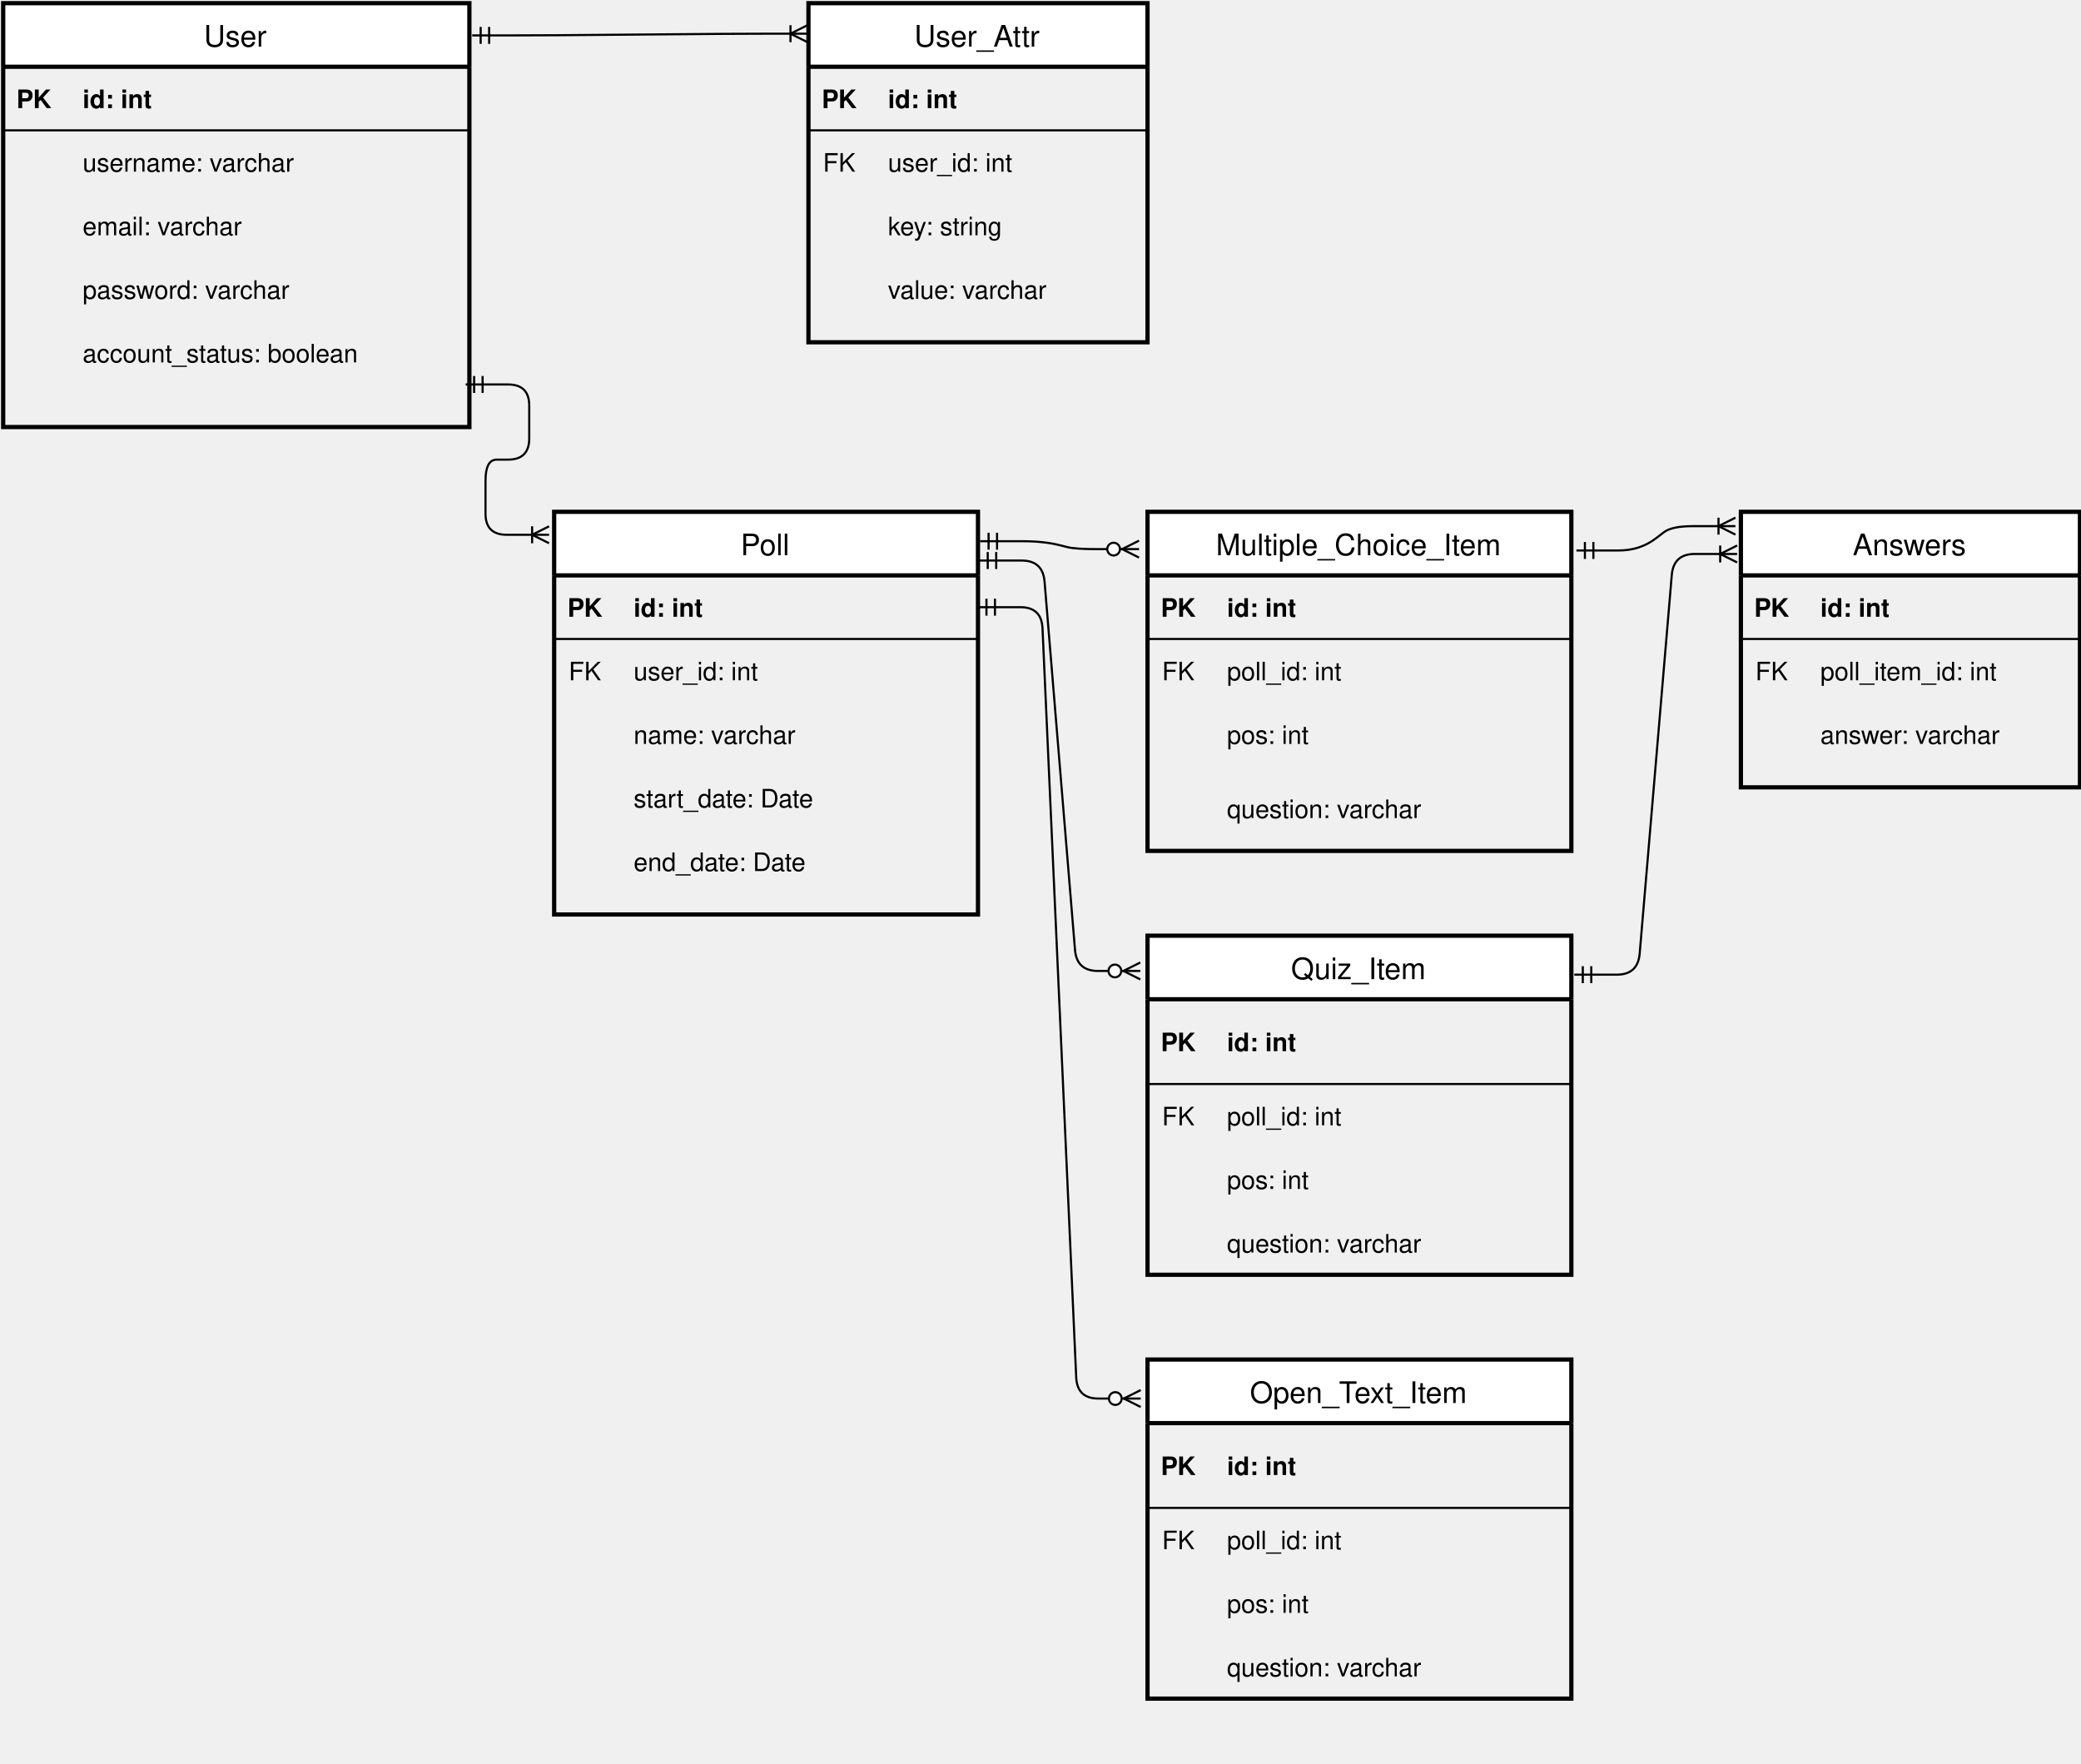
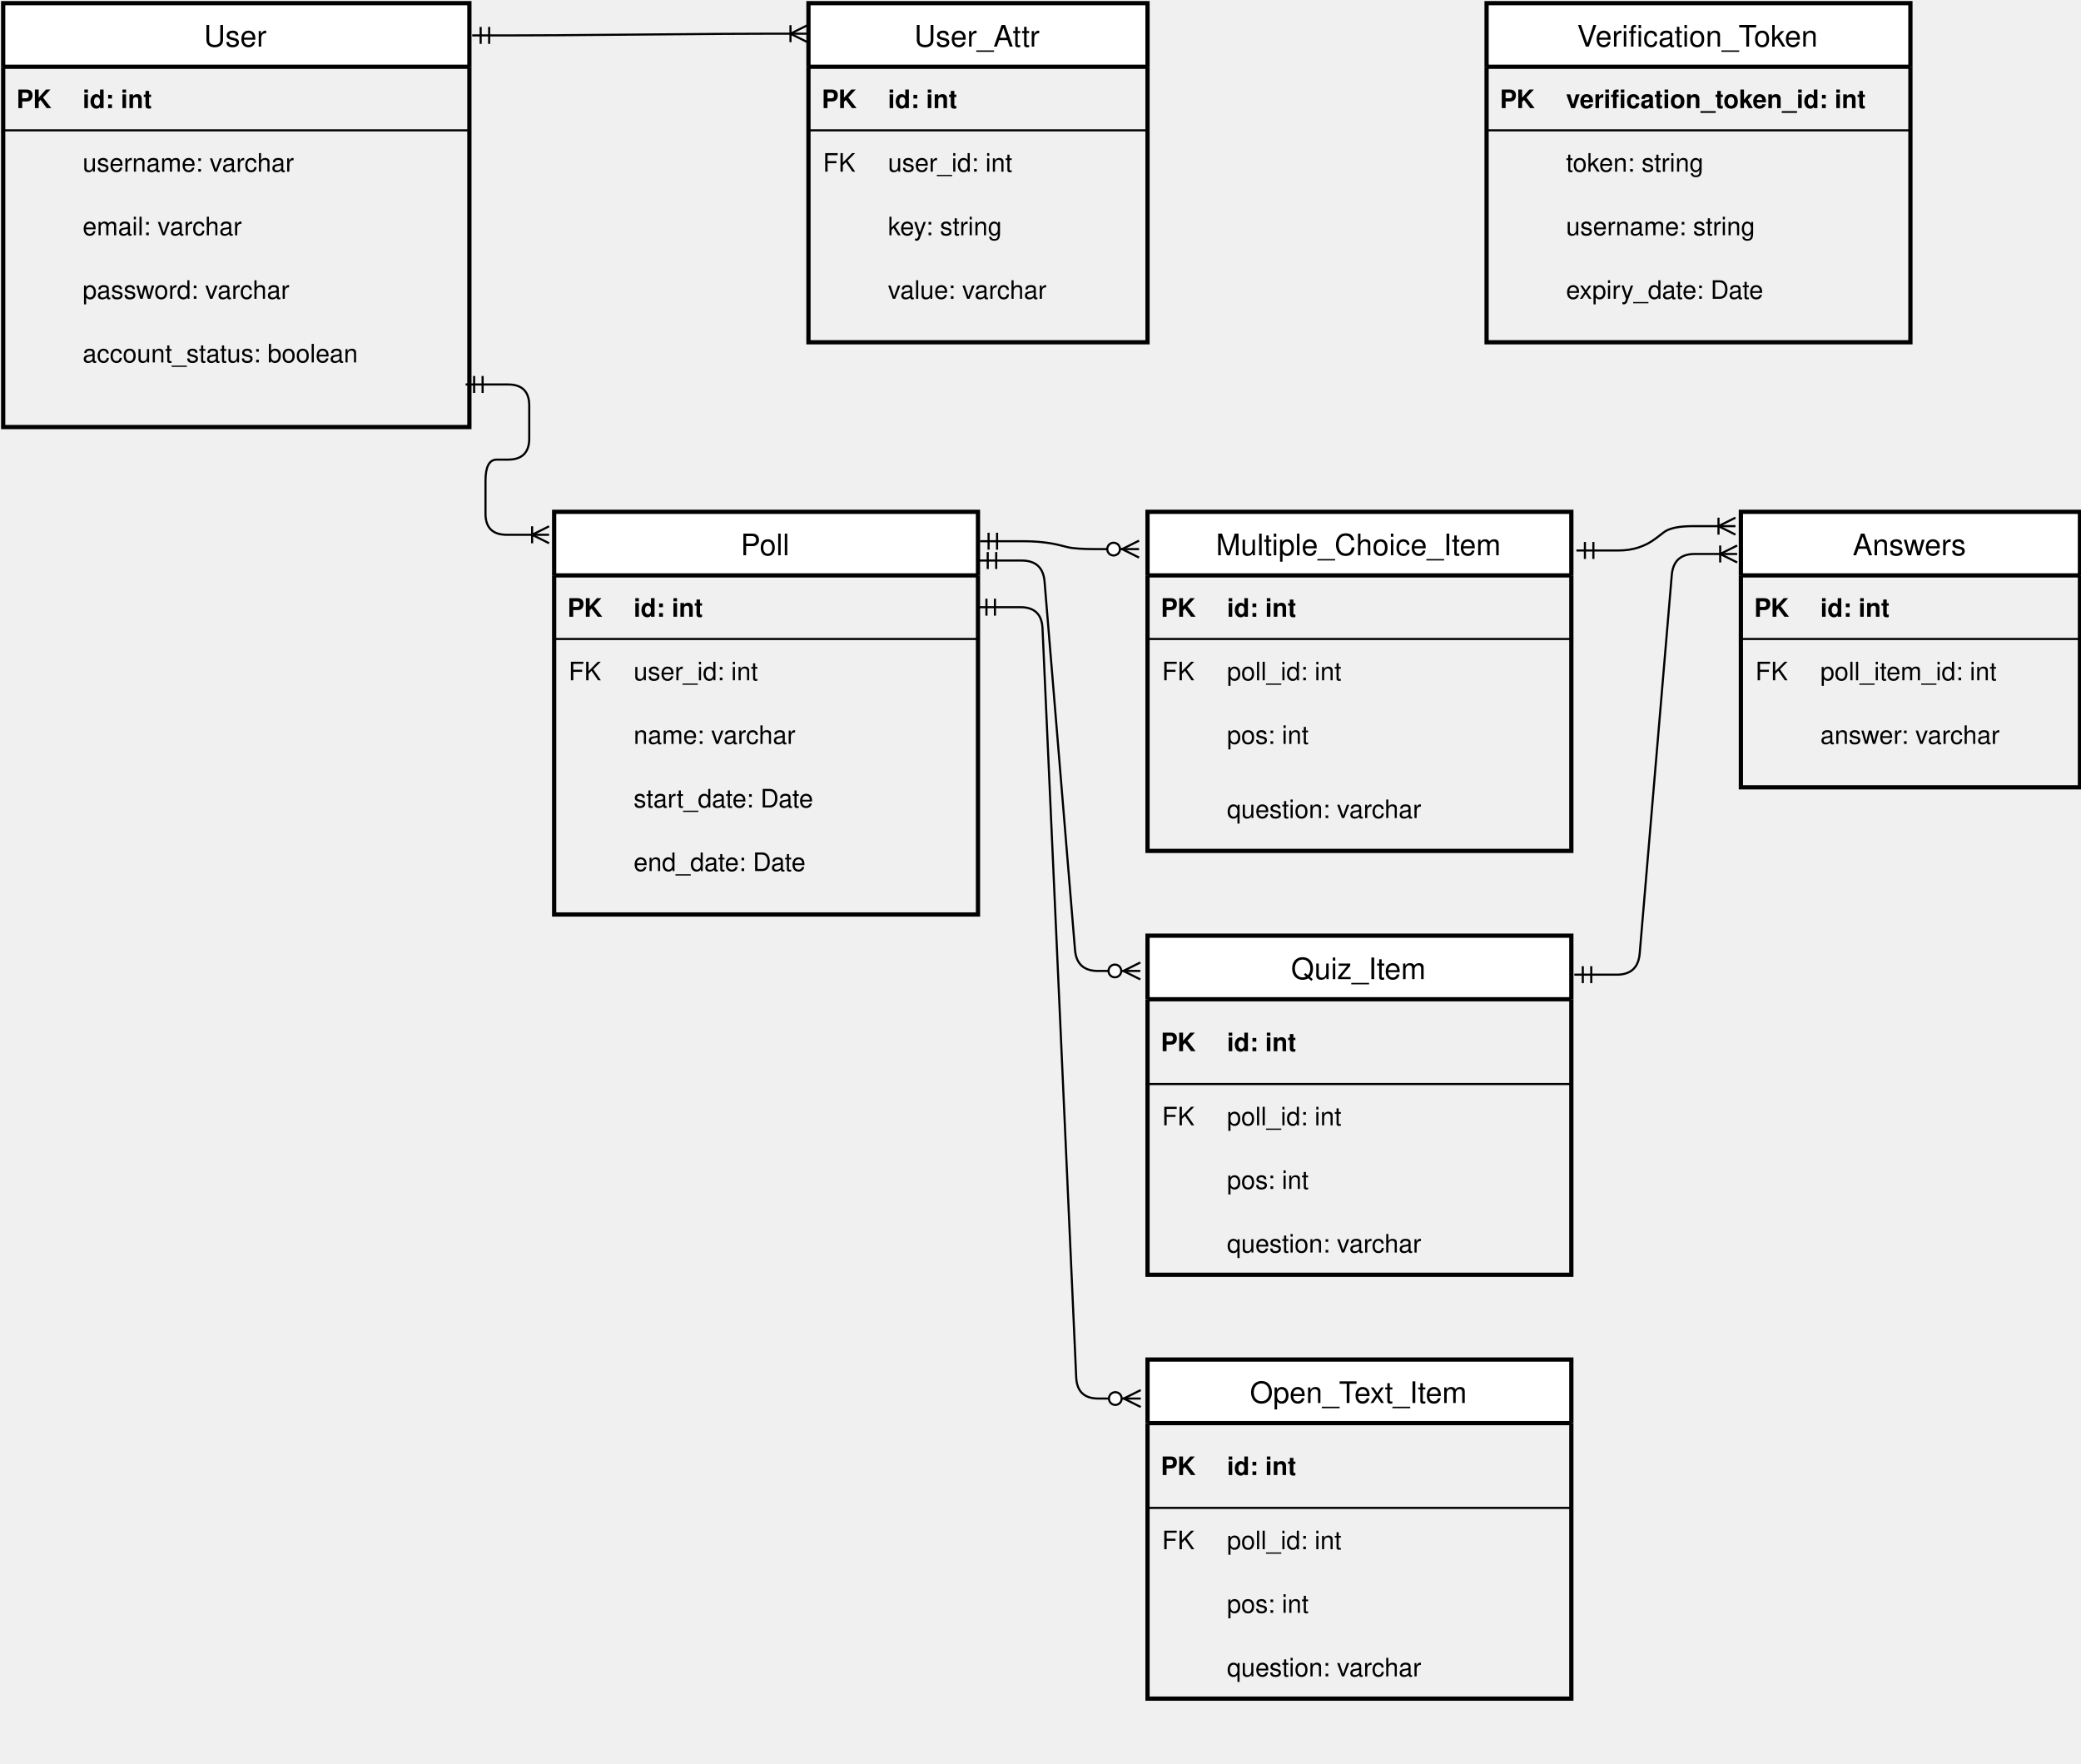
- <svg xmlns="http://www.w3.org/2000/svg" version="1.1" width="982px" height="832px" viewBox="-0.5 -0.5 982 832">
+ <svg xmlns="http://www.w3.org/2000/svg" version="1.1" width="982px" height="832px" viewBox="-0.5 -0.5 982 832" content="&lt;mxfile host=&quot;app.diagrams.net&quot; modified=&quot;2020-11-13T12:23:45.150Z&quot; agent=&quot;5.0 (Windows NT 10.0; Win64; x64) AppleWebKit/537.36 (KHTML, like Gecko) Chrome/86.0.424.193 Safari/537.36&quot; etag=&quot;bkysmG-2VurjAG3QZsl9&quot; version=&quot;13.9.7&quot; type=&quot;google&quot;&gt;&lt;diagram id=&quot;Y2u06sh6tK30Ib6qwfq3&quot; name=&quot;Page-1&quot;&gt;7V1dd5u4Fv01fowXEmDDY5N0eu+0nelNOu2dpyxilJgVjDwYJ3Z//Qgs8SViI2NAfHRlrYIMMtY+2pLOPkdM1JvV7pNvrZdfsY3cCVTs3US9nUAIlRkk/4Ul+0MJAJCWPPuOTcuSgnvnF6KFCi3dOjbaZC4MMHYDZ50tXGDPQ4sgU2b5Pn7LXvaE3ey3rq1nxBXcLyyXL/3p2MHyUGrAeVL+H+Q8L9k3g5l5+GRlsYvpL9ksLRu/pYrUjxP1xsc4OBytdjfIDVuPtcvhvt/e+TR+MB95QZkbFLC7f/z785WmfP85+8P+dX93u78y1EM1r5a7pb+YPm2wZ02AbNIi9JR8lxPs75BrBQ72PiafXD9hL6DwAfLbrpfByg2PySHy7A8hFOT04x320Hf81fKIQVxvAssPko9Wlmf/6YWVoZ0T/D+8e6ooM3r+NzlXpsqcnd+GRqawk33q5BvynRUKkM/KvMDfh9VdkfsVlZXQCk12nlQYne3TZ/kq+caneGzw1l+gIy3OjNjyn1Fw5DpNP1wYtn7qGyi2nxAmj+PvyQVviVkChdraMm2SrNCPUHvNGrZF+8dzXGH8Hd+wQ34cVGhnVg1az551biVbxeGn07vShpirSMtVBPIVHdqGq4gcpH54UhTZuYDNA87k/9oQYPNmv3lzVq4VmeNi6bj2F2uPt2GbEqtdvLCz6yX2nV/E9i1m7ZFR056gKpkr7sM7qQX5eOvZyKY3pXuPxs7psyhRpT5+iRko7F8+2pDrvzELVOKiL9YmYI/CKCf81LY2y+j7whPLdZ49crwgd4dGfW35C/r9R837FfkB2h21x10OVYoyAz1lrjE1ps2VM6u0ZWZMQRT3ElRHGmwdHgbWY0RqaSzDdlmEMDpeRAMgOndda71xoqsPJRlTieqJTeXJ2SH77jAkgcgE3r6Qyja08jzmHEY8vpFV3GAXhw/k4chYnxzXzRUVDBXHOsZpjCmmaklMwbwuTLXymJKfHziWe0dmCZb3HMGbhS/qJD5ef2fUHBasQxZC/sdX0nQxUHwLB3hNP3TRE7v3EQcBXjGwaXPElUZNoV+TP9I4N8pUn+jkcW/IOUjOyV94uR/cYI+gbTkRgIiYwBsKzaAstGppaE9hqdYFpc5B+e2zGJjRDNBKwBTGScnhlO6RIYaYtN+TGzHq0rFt5JUHQDsHALXJ9p9x7R9e/iG8jY7D7QHBqPBw7fVmbS0c7/nL4c5ZDim9KaR2k/dYEJhNIqfBTrBgHlSZWVBwgKsPWoFJSzNdEdkOq68qJcLScLTFiRo/v9iStYJnrdCBGl/JvHlpFSwe5KLHZlCShQ/nIx3WQ4eztunQ6C8bzkuD0RYZmlzjo5XluEMhwvIAycKDzIc+EuGlidBsmwgB78TsDRPGZisvFQJ+xbW2Nps37NtDoUMBlKThQ97FMfLhRfgQwNYJseqkX2ZCnJXGozVC5Gfm1mKBt17wsAmsYLs50OIjxi6yvD7TYnmsZKFFjfe8h4Low4cgKBjARlW0iiqa174LVFEwKwA/Lrw8+gLEOUxZNO4fVdzGxajWJ6aNwmhJcM/yuxSiWR+Y/ZZGdfm1UX0UR4WxOjK9aRa7qq6Soaz6BKhQcJyrD1veD/ObTMyoVOxt5eeXrTEjL1CHCulDR+mxOcCkocdRLa2LHgvk0obpscd6qS6/YKrziukL2h94kVgiYSHZqbEZfGShwlnVYKuRCt+jwgLBtFkqnFV1iEhMhbOzorub7Vq8C4MeDkMtFYBIFjaEBSI3h1CLuYHK1DThJJ0baJrzSaXcwOjh0rmB+nzSbHIg9TOdzA40KJ3Jkx2ogqkKzOQffcA4x0+fpj81zewXlM8dNKds0R9XrU01JfVPzVZdczYh6ZVNd5NfyMdiObT6JJtDq1brJ7luAkCzvYQZ/8leAgxDtm7CJj3UePVzk2hnarYiVdUaNvsSE6p2M8dBdnQAkYRcZXSY5UcH2PDowMz5tOEDUzLDN/KGD840fBPkDF9vNnvc4O3+Gw5vy89dx0CJKoESeaJUiyLMCg3WrGtCbAiEDw4zUsIorw4eSbArRLW2+BezG06f9iMljLOiEAvRrC9FpYCcZdIDKzp6TPkdPSbv6OmoFFgxUkIAqyMen3mjHh+FFyxk5ML2HeACXCg40NXozuOzwfoUK5EYr7zkCAvStgYcLSECmSwcaYzhEnVRZFF2eaMUafQ4XMKQP1zC4GcfQ9poQwAhWcjQHBMq6yLDogzzZpfSPU6oNOVPqDT5sSjyJT7YVkAp8TY86i8fCoAkDR+O6+e6+LAww7xRQoyVsF4yovyLZ6Dwi2fk2QMixO6tlqEKT/eZtoNjWDAMDROAYFItTCCOGaMVKtpEzvAYqFIftTRRAvqc3sK8ppo6ZeuiqhEymtlsYBgocCd83YZvrnDRw80SOwv08N8ArXjGGiMHqkQOzLRzIwdq05hBgWvj3YFqmKEDSW+5fOxAfVMSs+qUcCjBA0kPkDh6AJj8DLNP4QOJuUo8yzf5GWNH1bGKAQQiaMky3wcdiaZq3wMiQoiyhBCAgvCqPoUQgA7EV4GCAKs16TUDDSEQgUwWkiQr0ZEk6yLJ1oMIoF51TSCxmzgxXXkZEhZs+LTGm86wY0PwyMKGYAwiqI8Ny0YRaPWh2+MwAnC5OIIaAeC90P9sid052BtKZJUIToK0WB9ugJ8kfvA2b8jf8EiNgkEVwcBkAsERwaDh7XvjaIdRMDjdQS6/LXNtryAGkJ+byjjZkUAwiHuAxBszA4ZeXwUDATJt71U8vMu5o76wqoLBGVn2BYzYMHrd2KhegtWfACHKsj0zgLyzuleCASy/4UF7/Mj7Vw6CQYBWQ1UNBHCThynHzMPamLL1nZoB7HHuYWK6MtMk72+xIn/LYLxkAijJQoqwzNur2t2FTmF7krJd6NhejOeGl8ebLdIKdXXSaHh5HDXexV3odJjZKzQbba6Z5jSzR2luS8XSW9RBY8reGJTs8zidae9uf1r3Zo1aidGl1TSMTB850UOO7clIu1dzvcEs2xkg0CXrDPqcNDW/JW+8ryKcnrtL70wzpkbO/tWpanIdr7HNSvl16J9r5D18R7tgTMJoIAlj3n4SBhR5/fMwNZWkn3RoA0dY+dXPQ9FU4Hkvkm42YgQWvEq6T5pKYq7yBo3AguCDjnoKK2oqImjJEjoCRYIHBu0pFCHEfRa19uKLC0II+qSpwPOE/2bdTqxDjUkYopDJEnYMC16qPZLkhUhy3jpJFrywu+UOecEkDL38Kq29JAx+UTaUJAwBeKRhw4IgqpENL8SGsb+2xTljj99+mdiuxHRYEAg1tCwMEZzk4cUxOa0+Xmx9QwNYOaZKal6Uf5dbKF/YU70U2L09beNwjxRE/9s6v0bZtAHZVJdANlUF5o4DlU3V8jMbafaug2o3HGASyKbqWVH+DcumKj9T7ZVsql7M6VUjBvx0sqOKQFXZVAAtaWRTtepcdDBrPQFClEY2VfmQhl7Jpmr5/XNbW+0xKxhlU1HIpFkN6nAkybpIUgLZtKoMJLM/LDZdiRlS5xfbg5FNy8MjDRtq3djOpZNsKIFsqlUd7GSmQ628d7K9CSM/Hg1ONhXAqQVeND+//fj5x8uPx7+e7n6H//x+f/fj6opnxR/Id56cRZRO+PAdv5AW4CAbvHTAIVygJrwLusGocc/Oy7HnRZSDQisQIM9e6gYn4Hy/58ihGhQ+XzfCxGrXDM6BFp4cW2ub3RQ+D7/S6JBecA4AamuTm8LH4eW31/QgGYSDZFc9Y8flgwuCJ8uMZwwTuzQvtvDSm8LHky5CrLwH+hw0ZnKRJC/JRbx4IEViiISCusSLjeElCy/yotvIixfhxSbfc1O8UqmaZNyeb+wcNEy5eBHwLpbtBvmetUJd4sZGMJKFC0FVb/JIhu+QYdnX3NQHbXd107O8VKd9Gc2yIe/LQLu14+8fbCughHgbHg2KDt9DqX4+JKc+xkHqs0++tV5+xTYKr/gX&lt;/diagram&gt;&lt;/mxfile&gt;">
  <defs>
    <clipPath id="mx-clip-1-31-30-30-0">
      <rect x="1" y="31" width="30" height="30" />
    </clipPath>
    <clipPath id="mx-clip-37-31-184-30-0">
      <rect x="37" y="31" width="184" height="30" />
    </clipPath>
    <clipPath id="mx-clip-37-61-184-30-0">
      <rect x="37" y="61" width="184" height="30" />
    </clipPath>
    <clipPath id="mx-clip-37-91-184-30-0">
      <rect x="37" y="91" width="184" height="30" />
    </clipPath>
    <clipPath id="mx-clip-37-121-184-30-0">
      <rect x="37" y="121" width="184" height="30" />
    </clipPath>
    <clipPath id="mx-clip-37-151-184-30-0">
      <rect x="37" y="151" width="184" height="30" />
    </clipPath>
    <clipPath id="mx-clip-381-31-30-30-0">
      <rect x="381" y="31" width="30" height="30" />
    </clipPath>
    <clipPath id="mx-clip-417-31-124-30-0">
      <rect x="417" y="31" width="124" height="30" />
    </clipPath>
    <clipPath id="mx-clip-381-61-30-30-0">
      <rect x="381" y="61" width="30" height="30" />
    </clipPath>
    <clipPath id="mx-clip-417-61-124-30-0">
      <rect x="417" y="61" width="124" height="30" />
    </clipPath>
    <clipPath id="mx-clip-417-91-124-30-0">
      <rect x="417" y="91" width="124" height="30" />
    </clipPath>
    <clipPath id="mx-clip-417-121-124-30-0">
      <rect x="417" y="121" width="124" height="30" />
    </clipPath>
    <clipPath id="mx-clip-261-271-30-30-0">
      <rect x="261" y="271" width="30" height="30" />
    </clipPath>
    <clipPath id="mx-clip-297-271-164-30-0">
      <rect x="297" y="271" width="164" height="30" />
    </clipPath>
    <clipPath id="mx-clip-261-301-30-30-0">
      <rect x="261" y="301" width="30" height="30" />
    </clipPath>
    <clipPath id="mx-clip-297-301-164-30-0">
      <rect x="297" y="301" width="164" height="30" />
    </clipPath>
    <clipPath id="mx-clip-297-331-164-30-0">
      <rect x="297" y="331" width="164" height="30" />
    </clipPath>
    <clipPath id="mx-clip-297-361-164-30-0">
      <rect x="297" y="361" width="164" height="30" />
    </clipPath>
    <clipPath id="mx-clip-297-391-164-30-0">
      <rect x="297" y="391" width="164" height="30" />
    </clipPath>
    <clipPath id="mx-clip-541-271-30-30-0">
      <rect x="541" y="271" width="30" height="30" />
    </clipPath>
    <clipPath id="mx-clip-577-271-164-30-0">
      <rect x="577" y="271" width="164" height="30" />
    </clipPath>
    <clipPath id="mx-clip-541-301-30-30-0">
      <rect x="541" y="301" width="30" height="30" />
    </clipPath>
    <clipPath id="mx-clip-577-301-164-30-0">
      <rect x="577" y="301" width="164" height="30" />
    </clipPath>
    <clipPath id="mx-clip-577-331-164-30-0">
      <rect x="577" y="331" width="164" height="30" />
    </clipPath>
    <clipPath id="mx-clip-577-361-164-40-0">
      <rect x="577" y="361" width="164" height="40" />
    </clipPath>
    <clipPath id="mx-clip-821-271-30-30-0">
      <rect x="821" y="271" width="30" height="30" />
    </clipPath>
    <clipPath id="mx-clip-857-271-124-30-0">
      <rect x="857" y="271" width="124" height="30" />
    </clipPath>
    <clipPath id="mx-clip-821-301-30-30-0">
      <rect x="821" y="301" width="30" height="30" />
    </clipPath>
    <clipPath id="mx-clip-857-301-124-30-0">
      <rect x="857" y="301" width="124" height="30" />
    </clipPath>
    <clipPath id="mx-clip-857-331-124-30-0">
      <rect x="857" y="331" width="124" height="30" />
    </clipPath>
    <clipPath id="mx-clip-541-671-30-40-0">
      <rect x="541" y="671" width="30" height="40" />
    </clipPath>
    <clipPath id="mx-clip-577-671-164-40-0">
      <rect x="577" y="671" width="164" height="40" />
    </clipPath>
    <clipPath id="mx-clip-541-711-30-30-0">
      <rect x="541" y="711" width="30" height="30" />
    </clipPath>
    <clipPath id="mx-clip-577-711-164-30-0">
      <rect x="577" y="711" width="164" height="30" />
    </clipPath>
    <clipPath id="mx-clip-577-741-164-30-0">
      <rect x="577" y="741" width="164" height="30" />
    </clipPath>
    <clipPath id="mx-clip-577-771-164-30-0">
      <rect x="577" y="771" width="164" height="30" />
    </clipPath>
    <clipPath id="mx-clip-541-471-30-40-0">
      <rect x="541" y="471" width="30" height="40" />
    </clipPath>
    <clipPath id="mx-clip-577-471-164-40-0">
      <rect x="577" y="471" width="164" height="40" />
    </clipPath>
    <clipPath id="mx-clip-541-511-30-30-0">
      <rect x="541" y="511" width="30" height="30" />
    </clipPath>
    <clipPath id="mx-clip-577-511-164-30-0">
      <rect x="577" y="511" width="164" height="30" />
    </clipPath>
    <clipPath id="mx-clip-577-541-164-30-0">
      <rect x="577" y="541" width="164" height="30" />
    </clipPath>
    <clipPath id="mx-clip-577-571-164-30-0">
      <rect x="577" y="571" width="164" height="30" />
+     </clipPath>
+     <clipPath id="mx-clip-701-31-30-30-0">
+       <rect x="701" y="31" width="30" height="30" />
+     </clipPath>
+     <clipPath id="mx-clip-737-31-164-30-0">
+       <rect x="737" y="31" width="164" height="30" />
+     </clipPath>
+     <clipPath id="mx-clip-737-61-164-30-0">
+       <rect x="737" y="61" width="164" height="30" />
+     </clipPath>
+     <clipPath id="mx-clip-737-91-164-30-0">
+       <rect x="737" y="91" width="164" height="30" />
+     </clipPath>
+     <clipPath id="mx-clip-737-121-164-30-0">
+       <rect x="737" y="121" width="164" height="30" />
    </clipPath>
  </defs>
  <g>
    <path d="M 222.32 16.2 L 242.32 16.2 Q 252.32 16.2 262.32 16.12 L 340.52 15.48 Q 350.52 15.4 360.52 15.4 L 380.52 15.4" fill="none" stroke="#000000" stroke-miterlimit="10" pointer-events="stroke" />
    <path d="M 226.32 12.2 L 226.32 20.2 M 230.32 12.2 L 230.32 20.2" fill="none" stroke="#000000" stroke-miterlimit="10" pointer-events="all" />
    <path d="M 372.52 19.4 L 372.52 11.4 M 380.52 11.4 L 372.52 15.4 L 380.52 19.4" fill="none" stroke="#000000" stroke-miterlimit="10" pointer-events="all" />
    <path d="M 221 31 L 221 1 Q 221 1 221 1 L 1 1 Q 1 1 1 1 L 1 31" fill="#ffffff" stroke="#000000" stroke-width="2" stroke-miterlimit="10" pointer-events="all" />
    <path d="M 1 31 L 1 201 Q 1 201 1 201 L 221 201 Q 221 201 221 201 L 221 31" fill="none" stroke="#000000" stroke-width="2" stroke-miterlimit="10" pointer-events="none" />
    <path d="M 1 31 L 221 31" fill="none" stroke="#000000" stroke-width="2" stroke-miterlimit="10" pointer-events="none" />
    <g fill="#000000" font-family="Helvetica" pointer-events="none" text-anchor="middle" font-size="14px">
      <text x="110.5" y="21.5">User</text>
    </g>
    <path d="M 1 31 M 221 31 M 221 61 L 1 61" fill="none" stroke="#000000" stroke-miterlimit="10" pointer-events="none" />
    <path d="M 1 31 M 31 31 M 31 61 M 1 61" fill="none" stroke="#000000" stroke-miterlimit="10" pointer-events="none" />
    <g fill="#000000" font-family="Helvetica" font-weight="bold" pointer-events="none" clip-path="url(#mx-clip-1-31-30-30-0)" text-anchor="middle" font-size="12px">
      <text x="15.5" y="50.5">PK</text>
    </g>
    <path d="M 31 31 M 221 31 M 221 61 M 31 61" fill="none" stroke="#000000" stroke-miterlimit="10" pointer-events="none" />
    <g fill="#000000" font-family="Helvetica" font-weight="bold" text-decoration="underline" pointer-events="none" clip-path="url(#mx-clip-37-31-184-30-0)" font-size="12px">
      <text x="38.5" y="50.5">id: int</text>
    </g>
    <path d="M 1 61 M 221 61 M 221 91 M 1 91" fill="none" stroke="#000000" stroke-miterlimit="10" pointer-events="none" />
    <path d="M 1 61 M 31 61 M 31 91 M 1 91" fill="none" stroke="#000000" stroke-miterlimit="10" pointer-events="none" />
    <path d="M 31 61 M 221 61 M 221 91 M 31 91" fill="none" stroke="#000000" stroke-miterlimit="10" pointer-events="none" />
    <g fill="#000000" font-family="Helvetica" pointer-events="none" clip-path="url(#mx-clip-37-61-184-30-0)" font-size="12px">
      <text x="38.5" y="80.5">username: varchar</text>
    </g>
    <path d="M 1 91 M 221 91 M 221 121 M 1 121" fill="none" stroke="#000000" stroke-miterlimit="10" pointer-events="none" />
    <path d="M 1 91 M 31 91 M 31 121 M 1 121" fill="none" stroke="#000000" stroke-miterlimit="10" pointer-events="none" />
    <path d="M 31 91 M 221 91 M 221 121 M 31 121" fill="none" stroke="#000000" stroke-miterlimit="10" pointer-events="none" />
    <g fill="#000000" font-family="Helvetica" pointer-events="none" clip-path="url(#mx-clip-37-91-184-30-0)" font-size="12px">
      <text x="38.5" y="110.5">email: varchar</text>
    </g>
    <path d="M 1 121 M 221 121 M 221 151 M 1 151" fill="none" stroke="#000000" stroke-miterlimit="10" pointer-events="none" />
    <path d="M 1 121 M 31 121 M 31 151 M 1 151" fill="none" stroke="#000000" stroke-miterlimit="10" pointer-events="none" />
    <path d="M 31 121 M 221 121 M 221 151 M 31 151" fill="none" stroke="#000000" stroke-miterlimit="10" pointer-events="none" />
    <g fill="#000000" font-family="Helvetica" pointer-events="none" clip-path="url(#mx-clip-37-121-184-30-0)" font-size="12px">
      <text x="38.5" y="140.5">password: varchar</text>
    </g>
    <path d="M 1 151 M 221 151 M 221 181 M 1 181" fill="none" stroke="#000000" stroke-miterlimit="10" pointer-events="none" />
    <path d="M 1 151 M 31 151 M 31 181 M 1 181" fill="none" stroke="#000000" stroke-miterlimit="10" pointer-events="none" />
    <path d="M 31 151 M 221 151 M 221 181 M 31 181" fill="none" stroke="#000000" stroke-miterlimit="10" pointer-events="none" />
    <g fill="#000000" font-family="Helvetica" pointer-events="none" clip-path="url(#mx-clip-37-151-184-30-0)" font-size="12px">
      <text x="38.5" y="170.5">account_status: boolean</text>
    </g>
    <path d="M 541 31 L 541 1 Q 541 1 541 1 L 381 1 Q 381 1 381 1 L 381 31" fill="#ffffff" stroke="#000000" stroke-width="2" stroke-miterlimit="10" pointer-events="none" />
    <path d="M 381 31 L 381 161 Q 381 161 381 161 L 541 161 Q 541 161 541 161 L 541 31" fill="none" stroke="#000000" stroke-width="2" stroke-miterlimit="10" pointer-events="none" />
    <path d="M 381 31 L 541 31" fill="none" stroke="#000000" stroke-width="2" stroke-miterlimit="10" pointer-events="none" />
    <g fill="#000000" font-family="Helvetica" pointer-events="none" text-anchor="middle" font-size="14px">
      <text x="460.5" y="21.5">User_Attr</text>
    </g>
    <path d="M 381 31 M 541 31 M 541 61 L 381 61" fill="none" stroke="#000000" stroke-miterlimit="10" pointer-events="none" />
    <path d="M 381 31 M 411 31 M 411 61 M 381 61" fill="none" stroke="#000000" stroke-miterlimit="10" pointer-events="none" />
    <g fill="#000000" font-family="Helvetica" font-weight="bold" pointer-events="none" clip-path="url(#mx-clip-381-31-30-30-0)" text-anchor="middle" font-size="12px">
      <text x="395.5" y="50.5">PK</text>
    </g>
    <path d="M 411 31 M 541 31 M 541 61 M 411 61" fill="none" stroke="#000000" stroke-miterlimit="10" pointer-events="none" />
    <g fill="#000000" font-family="Helvetica" font-weight="bold" text-decoration="underline" pointer-events="none" clip-path="url(#mx-clip-417-31-124-30-0)" font-size="12px">
      <text x="418.5" y="50.5">id: int</text>
    </g>
    <path d="M 381 61 M 541 61 M 541 91 M 381 91" fill="none" stroke="#000000" stroke-miterlimit="10" pointer-events="none" />
    <path d="M 381 61 M 411 61 M 411 91 M 381 91" fill="none" stroke="#000000" stroke-miterlimit="10" pointer-events="none" />
    <g fill="#000000" font-family="Helvetica" pointer-events="none" clip-path="url(#mx-clip-381-61-30-30-0)" text-anchor="middle" font-size="12px">
      <text x="395.5" y="80.5">FK</text>
    </g>
    <path d="M 411 61 M 541 61 M 541 91 M 411 91" fill="none" stroke="#000000" stroke-miterlimit="10" pointer-events="none" />
    <g fill="#000000" font-family="Helvetica" pointer-events="none" clip-path="url(#mx-clip-417-61-124-30-0)" font-size="12px">
      <text x="418.5" y="80.5">user_id: int</text>
    </g>
    <path d="M 381 91 M 541 91 M 541 121 M 381 121" fill="none" stroke="#000000" stroke-miterlimit="10" pointer-events="none" />
    <path d="M 381 91 M 411 91 M 411 121 M 381 121" fill="none" stroke="#000000" stroke-miterlimit="10" pointer-events="none" />
    <path d="M 411 91 M 541 91 M 541 121 M 411 121" fill="none" stroke="#000000" stroke-miterlimit="10" pointer-events="none" />
    <g fill="#000000" font-family="Helvetica" pointer-events="none" clip-path="url(#mx-clip-417-91-124-30-0)" font-size="12px">
      <text x="418.5" y="110.5">key: string</text>
    </g>
    <path d="M 381 121 M 541 121 M 541 151 M 381 151" fill="none" stroke="#000000" stroke-miterlimit="10" pointer-events="none" />
    <path d="M 381 121 M 411 121 M 411 151 M 381 151" fill="none" stroke="#000000" stroke-miterlimit="10" pointer-events="none" />
    <path d="M 411 121 M 541 121 M 541 151 M 411 151" fill="none" stroke="#000000" stroke-miterlimit="10" pointer-events="none" />
    <g fill="#000000" font-family="Helvetica" pointer-events="none" clip-path="url(#mx-clip-417-121-124-30-0)" font-size="12px">
      <text x="418.5" y="140.5">value: varchar</text>
    </g>
    <path d="M 219.24 180.91 L 239.24 180.91 Q 249.24 180.91 249.24 190.91 L 249.24 206.37 Q 249.24 216.37 239.24 216.37 L 233.92 216.37 Q 228.6 216.37 228.6 226.37 L 228.6 241.83 Q 228.6 251.83 238.6 251.83 L 258.6 251.83" fill="none" stroke="#000000" stroke-miterlimit="10" pointer-events="none" />
    <path d="M 223.24 176.91 L 223.24 184.91 M 227.24 176.91 L 227.24 184.91" fill="none" stroke="#000000" stroke-miterlimit="10" pointer-events="none" />
    <path d="M 250.6 255.83 L 250.6 247.83 M 258.6 247.83 L 250.6 251.83 L 258.6 255.83" fill="none" stroke="#000000" stroke-miterlimit="10" pointer-events="none" />
    <path d="M 462 254.87 L 482 254.87 Q 492 254.87 499.5 256.73 L 503.25 257.67 Q 507 258.6 517 258.6 L 537 258.6" fill="none" stroke="#000000" stroke-miterlimit="10" pointer-events="none" />
    <path d="M 466 250.87 L 466 258.87 M 470 250.87 L 470 258.87" fill="none" stroke="#000000" stroke-miterlimit="10" pointer-events="none" />
    <ellipse cx="525" cy="258.6" rx="3" ry="3" fill="#ffffff" stroke="#000000" pointer-events="none" />
    <path d="M 537 254.6 L 529 258.6 L 537 262.6" fill="none" stroke="#000000" stroke-miterlimit="10" pointer-events="none" />
    <path d="M 743.4 259.24 L 763.4 259.24 Q 773.4 259.24 780.92 253.5 L 784.68 250.63 Q 788.44 247.76 798.44 247.76 L 818.44 247.76" fill="none" stroke="#000000" stroke-miterlimit="10" pointer-events="none" />
    <path d="M 747.4 255.24 L 747.4 263.24 M 751.4 255.24 L 751.4 263.24" fill="none" stroke="#000000" stroke-miterlimit="10" pointer-events="none" />
    <path d="M 810.44 251.76 L 810.44 243.76 M 818.44 243.76 L 810.44 247.76 L 818.44 251.76" fill="none" stroke="#000000" stroke-miterlimit="10" pointer-events="none" />
    <path d="M 461 271 L 461 241 Q 461 241 461 241 L 261 241 Q 261 241 261 241 L 261 271" fill="#ffffff" stroke="#000000" stroke-width="2" stroke-miterlimit="10" pointer-events="none" />
    <path d="M 261 271 L 261 431 Q 261 431 261 431 L 461 431 Q 461 431 461 431 L 461 271" fill="none" stroke="#000000" stroke-width="2" stroke-miterlimit="10" pointer-events="none" />
    <path d="M 261 271 L 461 271" fill="none" stroke="#000000" stroke-width="2" stroke-miterlimit="10" pointer-events="none" />
    <g fill="#000000" font-family="Helvetica" pointer-events="none" text-anchor="middle" font-size="14px">
      <text x="360.5" y="261.5">Poll</text>
    </g>
    <path d="M 261 271 M 461 271 M 461 301 L 261 301" fill="none" stroke="#000000" stroke-miterlimit="10" pointer-events="none" />
    <path d="M 261 271 M 291 271 M 291 301 M 261 301" fill="none" stroke="#000000" stroke-miterlimit="10" pointer-events="none" />
    <g fill="#000000" font-family="Helvetica" font-weight="bold" pointer-events="none" clip-path="url(#mx-clip-261-271-30-30-0)" text-anchor="middle" font-size="12px">
      <text x="275.5" y="290.5">PK</text>
    </g>
    <path d="M 291 271 M 461 271 M 461 301 M 291 301" fill="none" stroke="#000000" stroke-miterlimit="10" pointer-events="none" />
    <g fill="#000000" font-family="Helvetica" font-weight="bold" text-decoration="underline" pointer-events="none" clip-path="url(#mx-clip-297-271-164-30-0)" font-size="12px">
      <text x="298.5" y="290.5">id: int</text>
    </g>
    <path d="M 261 301 M 461 301 M 461 331 M 261 331" fill="none" stroke="#000000" stroke-miterlimit="10" pointer-events="none" />
    <path d="M 261 301 M 291 301 M 291 331 M 261 331" fill="none" stroke="#000000" stroke-miterlimit="10" pointer-events="none" />
    <g fill="#000000" font-family="Helvetica" pointer-events="none" clip-path="url(#mx-clip-261-301-30-30-0)" text-anchor="middle" font-size="12px">
      <text x="275.5" y="320.5">FK</text>
    </g>
    <path d="M 291 301 M 461 301 M 461 331 M 291 331" fill="none" stroke="#000000" stroke-miterlimit="10" pointer-events="none" />
    <g fill="#000000" font-family="Helvetica" pointer-events="none" clip-path="url(#mx-clip-297-301-164-30-0)" font-size="12px">
      <text x="298.5" y="320.5">user_id: int</text>
    </g>
    <path d="M 261 331 M 461 331 M 461 361 M 261 361" fill="none" stroke="#000000" stroke-miterlimit="10" pointer-events="none" />
    <path d="M 261 331 M 291 331 M 291 361 M 261 361" fill="none" stroke="#000000" stroke-miterlimit="10" pointer-events="none" />
    <path d="M 291 331 M 461 331 M 461 361 M 291 361" fill="none" stroke="#000000" stroke-miterlimit="10" pointer-events="none" />
    <g fill="#000000" font-family="Helvetica" pointer-events="none" clip-path="url(#mx-clip-297-331-164-30-0)" font-size="12px">
      <text x="298.5" y="350.5">name: varchar</text>
    </g>
    <path d="M 261 361 M 461 361 M 461 391 M 261 391" fill="none" stroke="#000000" stroke-miterlimit="10" pointer-events="none" />
    <path d="M 261 361 M 291 361 M 291 391 M 261 391" fill="none" stroke="#000000" stroke-miterlimit="10" pointer-events="none" />
    <path d="M 291 361 M 461 361 M 461 391 M 291 391" fill="none" stroke="#000000" stroke-miterlimit="10" pointer-events="none" />
    <g fill="#000000" font-family="Helvetica" pointer-events="none" clip-path="url(#mx-clip-297-361-164-30-0)" font-size="12px">
      <text x="298.5" y="380.5">start_date: Date</text>
    </g>
    <path d="M 261 391 M 461 391 M 461 421 M 261 421" fill="none" stroke="#000000" stroke-miterlimit="10" pointer-events="none" />
    <path d="M 261 391 M 291 391 M 291 421 M 261 421" fill="none" stroke="#000000" stroke-miterlimit="10" pointer-events="none" />
    <path d="M 291 391 M 461 391 M 461 421 M 291 421" fill="none" stroke="#000000" stroke-miterlimit="10" pointer-events="none" />
    <g fill="#000000" font-family="Helvetica" pointer-events="none" clip-path="url(#mx-clip-297-391-164-30-0)" font-size="12px">
      <text x="298.5" y="410.5">end_date: Date</text>
    </g>
    <path d="M 461.6 263.99 L 481.6 263.99 Q 491.6 263.99 492.42 273.96 L 506.78 447.67 Q 507.6 457.64 517.6 457.64 L 537.6 457.64" fill="none" stroke="#000000" stroke-miterlimit="10" pointer-events="none" />
    <path d="M 465.6 259.99 L 465.6 267.99 M 469.6 259.99 L 469.6 267.99" fill="none" stroke="#000000" stroke-miterlimit="10" pointer-events="none" />
    <ellipse cx="525.6" cy="457.64" rx="3" ry="3" fill="#ffffff" stroke="#000000" pointer-events="none" />
    <path d="M 537.6 453.64 L 529.6 457.64 L 537.6 461.64" fill="none" stroke="#000000" stroke-miterlimit="10" pointer-events="none" />
    <path d="M 741 271 L 741 241 Q 741 241 741 241 L 541 241 Q 541 241 541 241 L 541 271" fill="#ffffff" stroke="#000000" stroke-width="2" stroke-miterlimit="10" pointer-events="none" />
    <path d="M 541 271 L 541 401 Q 541 401 541 401 L 741 401 Q 741 401 741 401 L 741 271" fill="none" stroke="#000000" stroke-width="2" stroke-miterlimit="10" pointer-events="none" />
    <path d="M 541 271 L 741 271" fill="none" stroke="#000000" stroke-width="2" stroke-miterlimit="10" pointer-events="none" />
    <g fill="#000000" font-family="Helvetica" pointer-events="none" text-anchor="middle" font-size="14px">
      <text x="640.5" y="261.5">Multiple_Choice_Item</text>
    </g>
    <path d="M 541 271 M 741 271 M 741 301 L 541 301" fill="none" stroke="#000000" stroke-miterlimit="10" pointer-events="none" />
    <path d="M 541 271 M 571 271 M 571 301 M 541 301" fill="none" stroke="#000000" stroke-miterlimit="10" pointer-events="none" />
    <g fill="#000000" font-family="Helvetica" font-weight="bold" pointer-events="none" clip-path="url(#mx-clip-541-271-30-30-0)" text-anchor="middle" font-size="12px">
      <text x="555.5" y="290.5">PK</text>
    </g>
    <path d="M 571 271 M 741 271 M 741 301 M 571 301" fill="none" stroke="#000000" stroke-miterlimit="10" pointer-events="none" />
    <g fill="#000000" font-family="Helvetica" font-weight="bold" text-decoration="underline" pointer-events="none" clip-path="url(#mx-clip-577-271-164-30-0)" font-size="12px">
      <text x="578.5" y="290.5">id: int</text>
    </g>
    <path d="M 541 301 M 741 301 M 741 331 M 541 331" fill="none" stroke="#000000" stroke-miterlimit="10" pointer-events="none" />
    <path d="M 541 301 M 571 301 M 571 331 M 541 331" fill="none" stroke="#000000" stroke-miterlimit="10" pointer-events="none" />
    <g fill="#000000" font-family="Helvetica" pointer-events="none" clip-path="url(#mx-clip-541-301-30-30-0)" text-anchor="middle" font-size="12px">
      <text x="555.5" y="320.5">FK</text>
    </g>
    <path d="M 571 301 M 741 301 M 741 331 M 571 331" fill="none" stroke="#000000" stroke-miterlimit="10" pointer-events="none" />
    <g fill="#000000" font-family="Helvetica" pointer-events="none" clip-path="url(#mx-clip-577-301-164-30-0)" font-size="12px">
      <text x="578.5" y="320.5">poll_id: int</text>
    </g>
    <path d="M 541 331 M 741 331 M 741 361 M 541 361" fill="none" stroke="#000000" stroke-miterlimit="10" pointer-events="none" />
    <path d="M 541 331 M 571 331 M 571 361 M 541 361" fill="none" stroke="#000000" stroke-miterlimit="10" pointer-events="none" />
    <path d="M 571 331 M 741 331 M 741 361 M 571 361" fill="none" stroke="#000000" stroke-miterlimit="10" pointer-events="none" />
    <g fill="#000000" font-family="Helvetica" pointer-events="none" clip-path="url(#mx-clip-577-331-164-30-0)" font-size="12px">
      <text x="578.5" y="350.5">pos: int</text>
    </g>
    <path d="M 541 361 M 741 361 M 741 401 M 541 401" fill="none" stroke="#000000" stroke-miterlimit="10" pointer-events="none" />
    <path d="M 541 361 M 571 361 M 571 401 M 541 401" fill="none" stroke="#000000" stroke-miterlimit="10" pointer-events="none" />
    <path d="M 571 361 M 741 361 M 741 401 M 571 401" fill="none" stroke="#000000" stroke-miterlimit="10" pointer-events="none" />
    <g fill="#000000" font-family="Helvetica" pointer-events="none" clip-path="url(#mx-clip-577-361-164-40-0)" font-size="12px">
      <text x="578.5" y="385.5">question: varchar</text>
    </g>
    <path d="M 981 271 L 981 241 Q 981 241 981 241 L 821 241 Q 821 241 821 241 L 821 271" fill="#ffffff" stroke="#000000" stroke-width="2" stroke-miterlimit="10" pointer-events="none" />
    <path d="M 821 271 L 821 371 Q 821 371 821 371 L 981 371 Q 981 371 981 371 L 981 271" fill="none" stroke="#000000" stroke-width="2" stroke-miterlimit="10" pointer-events="none" />
    <path d="M 821 271 L 981 271" fill="none" stroke="#000000" stroke-width="2" stroke-miterlimit="10" pointer-events="none" />
    <g fill="#000000" font-family="Helvetica" pointer-events="none" text-anchor="middle" font-size="14px">
      <text x="900.5" y="261.5">Answers</text>
    </g>
    <path d="M 821 271 M 981 271 M 981 301 L 821 301" fill="none" stroke="#000000" stroke-miterlimit="10" pointer-events="none" />
    <path d="M 821 271 M 851 271 M 851 301 M 821 301" fill="none" stroke="#000000" stroke-miterlimit="10" pointer-events="none" />
    <g fill="#000000" font-family="Helvetica" font-weight="bold" pointer-events="none" clip-path="url(#mx-clip-821-271-30-30-0)" text-anchor="middle" font-size="12px">
      <text x="835.5" y="290.5">PK</text>
    </g>
    <path d="M 851 271 M 981 271 M 981 301 M 851 301" fill="none" stroke="#000000" stroke-miterlimit="10" pointer-events="none" />
    <g fill="#000000" font-family="Helvetica" font-weight="bold" text-decoration="underline" pointer-events="none" clip-path="url(#mx-clip-857-271-124-30-0)" font-size="12px">
      <text x="858.5" y="290.5">id: int</text>
    </g>
    <path d="M 821 301 M 981 301 M 981 331 M 821 331" fill="none" stroke="#000000" stroke-miterlimit="10" pointer-events="none" />
    <path d="M 821 301 M 851 301 M 851 331 M 821 331" fill="none" stroke="#000000" stroke-miterlimit="10" pointer-events="none" />
    <g fill="#000000" font-family="Helvetica" pointer-events="none" clip-path="url(#mx-clip-821-301-30-30-0)" text-anchor="middle" font-size="12px">
      <text x="835.5" y="320.5">FK</text>
    </g>
    <path d="M 851 301 M 981 301 M 981 331 M 851 331" fill="none" stroke="#000000" stroke-miterlimit="10" pointer-events="none" />
    <g fill="#000000" font-family="Helvetica" pointer-events="none" clip-path="url(#mx-clip-857-301-124-30-0)" font-size="12px">
      <text x="858.5" y="320.5">poll_item_id: int</text>
    </g>
    <path d="M 821 331 M 981 331 M 981 361 M 821 361" fill="none" stroke="#000000" stroke-miterlimit="10" pointer-events="none" />
    <path d="M 821 331 M 851 331 M 851 361 M 821 361" fill="none" stroke="#000000" stroke-miterlimit="10" pointer-events="none" />
    <path d="M 851 331 M 981 331 M 981 361 M 851 361" fill="none" stroke="#000000" stroke-miterlimit="10" pointer-events="none" />
    <g fill="#000000" font-family="Helvetica" pointer-events="none" clip-path="url(#mx-clip-857-331-124-30-0)" font-size="12px">
      <text x="858.5" y="350.5">answer: varchar</text>
    </g>
    <path d="M 742.4 459.4 L 762.4 459.4 Q 772.4 459.4 773.25 449.44 L 788.39 270.85 Q 789.24 260.89 799.24 260.89 L 819.24 260.89" fill="none" stroke="#000000" stroke-miterlimit="10" pointer-events="none" />
    <path d="M 746.4 455.4 L 746.4 463.4 M 750.4 455.4 L 750.4 463.4" fill="none" stroke="#000000" stroke-miterlimit="10" pointer-events="none" />
    <path d="M 811.24 264.89 L 811.24 256.89 M 819.24 256.89 L 811.24 260.89 L 819.24 264.89" fill="none" stroke="#000000" stroke-miterlimit="10" pointer-events="none" />
    <path d="M 461 286 L 481 286 Q 491 286 491.45 295.99 L 507.35 649.41 Q 507.8 659.4 517.8 659.4 L 537.8 659.4" fill="none" stroke="#000000" stroke-miterlimit="10" pointer-events="none" />
    <path d="M 465 282 L 465 290 M 469 282 L 469 290" fill="none" stroke="#000000" stroke-miterlimit="10" pointer-events="none" />
    <ellipse cx="525.8" cy="659.4" rx="3" ry="3" fill="#ffffff" stroke="#000000" pointer-events="none" />
    <path d="M 537.8 655.4 L 529.8 659.4 L 537.8 663.4" fill="none" stroke="#000000" stroke-miterlimit="10" pointer-events="none" />
    <path d="M 741 671 L 741 641 Q 741 641 741 641 L 541 641 Q 541 641 541 641 L 541 671" fill="#ffffff" stroke="#000000" stroke-width="2" stroke-miterlimit="10" pointer-events="none" />
    <path d="M 541 671 L 541 801 Q 541 801 541 801 L 741 801 Q 741 801 741 801 L 741 671" fill="none" stroke="#000000" stroke-width="2" stroke-miterlimit="10" pointer-events="none" />
    <path d="M 541 671 L 741 671" fill="none" stroke="#000000" stroke-width="2" stroke-miterlimit="10" pointer-events="none" />
    <g fill="#000000" font-family="Helvetica" pointer-events="none" text-anchor="middle" font-size="14px">
      <text x="640.5" y="661.5">Open_Text_Item</text>
    </g>
    <path d="M 541 671 M 741 671 M 741 711 L 541 711" fill="none" stroke="#000000" stroke-miterlimit="10" pointer-events="none" />
    <path d="M 541 671 M 571 671 M 571 711 M 541 711" fill="none" stroke="#000000" stroke-miterlimit="10" pointer-events="none" />
    <g fill="#000000" font-family="Helvetica" font-weight="bold" pointer-events="none" clip-path="url(#mx-clip-541-671-30-40-0)" text-anchor="middle" font-size="12px">
      <text x="555.5" y="695.5">PK</text>
    </g>
    <path d="M 571 671 M 741 671 M 741 711 M 571 711" fill="none" stroke="#000000" stroke-miterlimit="10" pointer-events="none" />
    <g fill="#000000" font-family="Helvetica" font-weight="bold" text-decoration="underline" pointer-events="none" clip-path="url(#mx-clip-577-671-164-40-0)" font-size="12px">
      <text x="578.5" y="695.5">id: int</text>
    </g>
    <path d="M 541 711 M 741 711 M 741 741 M 541 741" fill="none" stroke="#000000" stroke-miterlimit="10" pointer-events="none" />
    <path d="M 541 711 M 571 711 M 571 741 M 541 741" fill="none" stroke="#000000" stroke-miterlimit="10" pointer-events="none" />
    <g fill="#000000" font-family="Helvetica" pointer-events="none" clip-path="url(#mx-clip-541-711-30-30-0)" text-anchor="middle" font-size="12px">
      <text x="555.5" y="730.5">FK</text>
    </g>
    <path d="M 571 711 M 741 711 M 741 741 M 571 741" fill="none" stroke="#000000" stroke-miterlimit="10" pointer-events="none" />
    <g fill="#000000" font-family="Helvetica" pointer-events="none" clip-path="url(#mx-clip-577-711-164-30-0)" font-size="12px">
      <text x="578.5" y="730.5">poll_id: int</text>
    </g>
    <path d="M 541 741 M 741 741 M 741 771 M 541 771" fill="none" stroke="#000000" stroke-miterlimit="10" pointer-events="none" />
    <path d="M 541 741 M 571 741 M 571 771 M 541 771" fill="none" stroke="#000000" stroke-miterlimit="10" pointer-events="none" />
    <path d="M 571 741 M 741 741 M 741 771 M 571 771" fill="none" stroke="#000000" stroke-miterlimit="10" pointer-events="none" />
    <g fill="#000000" font-family="Helvetica" pointer-events="none" clip-path="url(#mx-clip-577-741-164-30-0)" font-size="12px">
      <text x="578.5" y="760.5">pos: int</text>
    </g>
    <path d="M 541 771 M 741 771 M 741 801 M 541 801" fill="none" stroke="#000000" stroke-miterlimit="10" pointer-events="none" />
    <path d="M 541 771 M 571 771 M 571 801 M 541 801" fill="none" stroke="#000000" stroke-miterlimit="10" pointer-events="none" />
    <path d="M 571 771 M 741 771 M 741 801 M 571 801" fill="none" stroke="#000000" stroke-miterlimit="10" pointer-events="none" />
    <g fill="#000000" font-family="Helvetica" pointer-events="none" clip-path="url(#mx-clip-577-771-164-30-0)" font-size="12px">
      <text x="578.5" y="790.5">question: varchar</text>
    </g>
    <path d="M 541 801 M 741 801 M 741 831 M 541 831" fill="none" stroke="#000000" stroke-miterlimit="10" pointer-events="none" />
    <path d="M 541 801 M 571 801 M 571 831 M 541 831" fill="none" stroke="#000000" stroke-miterlimit="10" pointer-events="none" />
    <path d="M 571 801 M 741 801 M 741 831 M 571 831" fill="none" stroke="#000000" stroke-miterlimit="10" pointer-events="none" />
    <path d="M 741 471 L 741 441 Q 741 441 741 441 L 541 441 Q 541 441 541 441 L 541 471" fill="#ffffff" stroke="#000000" stroke-width="2" stroke-miterlimit="10" pointer-events="none" />
    <path d="M 541 471 L 541 601 Q 541 601 541 601 L 741 601 Q 741 601 741 601 L 741 471" fill="none" stroke="#000000" stroke-width="2" stroke-miterlimit="10" pointer-events="none" />
    <path d="M 541 471 L 741 471" fill="none" stroke="#000000" stroke-width="2" stroke-miterlimit="10" pointer-events="none" />
    <g fill="#000000" font-family="Helvetica" pointer-events="none" text-anchor="middle" font-size="14px">
      <text x="640.5" y="461.5">Quiz_Item</text>
    </g>
    <path d="M 541 471 M 741 471 M 741 511 L 541 511" fill="none" stroke="#000000" stroke-miterlimit="10" pointer-events="none" />
    <path d="M 541 471 M 571 471 M 571 511 M 541 511" fill="none" stroke="#000000" stroke-miterlimit="10" pointer-events="none" />
    <g fill="#000000" font-family="Helvetica" font-weight="bold" pointer-events="none" clip-path="url(#mx-clip-541-471-30-40-0)" text-anchor="middle" font-size="12px">
      <text x="555.5" y="495.5">PK</text>
    </g>
    <path d="M 571 471 M 741 471 M 741 511 M 571 511" fill="none" stroke="#000000" stroke-miterlimit="10" pointer-events="none" />
    <g fill="#000000" font-family="Helvetica" font-weight="bold" text-decoration="underline" pointer-events="none" clip-path="url(#mx-clip-577-471-164-40-0)" font-size="12px">
      <text x="578.5" y="495.5">id: int</text>
    </g>
    <path d="M 541 511 M 741 511 M 741 541 M 541 541" fill="none" stroke="#000000" stroke-miterlimit="10" pointer-events="none" />
    <path d="M 541 511 M 571 511 M 571 541 M 541 541" fill="none" stroke="#000000" stroke-miterlimit="10" pointer-events="none" />
    <g fill="#000000" font-family="Helvetica" pointer-events="none" clip-path="url(#mx-clip-541-511-30-30-0)" text-anchor="middle" font-size="12px">
      <text x="555.5" y="530.5">FK</text>
    </g>
    <path d="M 571 511 M 741 511 M 741 541 M 571 541" fill="none" stroke="#000000" stroke-miterlimit="10" pointer-events="none" />
    <g fill="#000000" font-family="Helvetica" pointer-events="none" clip-path="url(#mx-clip-577-511-164-30-0)" font-size="12px">
      <text x="578.5" y="530.5">poll_id: int</text>
    </g>
    <path d="M 541 541 M 741 541 M 741 571 M 541 571" fill="none" stroke="#000000" stroke-miterlimit="10" pointer-events="none" />
    <path d="M 541 541 M 571 541 M 571 571 M 541 571" fill="none" stroke="#000000" stroke-miterlimit="10" pointer-events="none" />
    <path d="M 571 541 M 741 541 M 741 571 M 571 571" fill="none" stroke="#000000" stroke-miterlimit="10" pointer-events="none" />
    <g fill="#000000" font-family="Helvetica" pointer-events="none" clip-path="url(#mx-clip-577-541-164-30-0)" font-size="12px">
      <text x="578.5" y="560.5">pos: int</text>
    </g>
    <path d="M 541 571 M 741 571 M 741 601 M 541 601" fill="none" stroke="#000000" stroke-miterlimit="10" pointer-events="none" />
    <path d="M 541 571 M 571 571 M 571 601 M 541 601" fill="none" stroke="#000000" stroke-miterlimit="10" pointer-events="none" />
    <path d="M 571 571 M 741 571 M 741 601 M 571 601" fill="none" stroke="#000000" stroke-miterlimit="10" pointer-events="none" />
    <g fill="#000000" font-family="Helvetica" pointer-events="none" clip-path="url(#mx-clip-577-571-164-30-0)" font-size="12px">
      <text x="578.5" y="590.5">question: varchar</text>
    </g>
+     <path d="M 901 31 L 901 1 Q 901 1 901 1 L 701 1 Q 701 1 701 1 L 701 31" fill="#ffffff" stroke="#000000" stroke-width="2" stroke-miterlimit="10" pointer-events="none" />
+     <path d="M 701 31 L 701 161 Q 701 161 701 161 L 901 161 Q 901 161 901 161 L 901 31" fill="none" stroke="#000000" stroke-width="2" stroke-miterlimit="10" pointer-events="none" />
+     <path d="M 701 31 L 901 31" fill="none" stroke="#000000" stroke-width="2" stroke-miterlimit="10" pointer-events="none" />
+     <g fill="#000000" font-family="Helvetica" pointer-events="none" text-anchor="middle" font-size="14px">
+       <text x="800.5" y="21.5">Verification_Token</text>
+     </g>
+     <path d="M 701 31 M 901 31 M 901 61 L 701 61" fill="none" stroke="#000000" stroke-miterlimit="10" pointer-events="none" />
+     <path d="M 701 31 M 731 31 M 731 61 M 701 61" fill="none" stroke="#000000" stroke-miterlimit="10" pointer-events="none" />
+     <g fill="#000000" font-family="Helvetica" font-weight="bold" pointer-events="none" clip-path="url(#mx-clip-701-31-30-30-0)" text-anchor="middle" font-size="12px">
+       <text x="715.5" y="50.5">PK</text>
+     </g>
+     <path d="M 731 31 M 901 31 M 901 61 M 731 61" fill="none" stroke="#000000" stroke-miterlimit="10" pointer-events="none" />
+     <g fill="#000000" font-family="Helvetica" font-weight="bold" text-decoration="underline" pointer-events="none" clip-path="url(#mx-clip-737-31-164-30-0)" font-size="12px">
+       <text x="738.5" y="50.5">verification_token_id: int</text>
+     </g>
+     <path d="M 701 61 M 901 61 M 901 91 M 701 91" fill="none" stroke="#000000" stroke-miterlimit="10" pointer-events="none" />
+     <path d="M 701 61 M 731 61 M 731 91 M 701 91" fill="none" stroke="#000000" stroke-miterlimit="10" pointer-events="none" />
+     <path d="M 731 61 M 901 61 M 901 91 M 731 91" fill="none" stroke="#000000" stroke-miterlimit="10" pointer-events="none" />
+     <g fill="#000000" font-family="Helvetica" pointer-events="none" clip-path="url(#mx-clip-737-61-164-30-0)" font-size="12px">
+       <text x="738.5" y="80.5">token: string</text>
+     </g>
+     <path d="M 701 91 M 901 91 M 901 121 M 701 121" fill="none" stroke="#000000" stroke-miterlimit="10" pointer-events="none" />
+     <path d="M 701 91 M 731 91 M 731 121 M 701 121" fill="none" stroke="#000000" stroke-miterlimit="10" pointer-events="none" />
+     <path d="M 731 91 M 901 91 M 901 121 M 731 121" fill="none" stroke="#000000" stroke-miterlimit="10" pointer-events="none" />
+     <g fill="#000000" font-family="Helvetica" pointer-events="none" clip-path="url(#mx-clip-737-91-164-30-0)" font-size="12px">
+       <text x="738.5" y="110.5">username: string</text>
+     </g>
+     <path d="M 701 121 M 901 121 M 901 151 M 701 151" fill="none" stroke="#000000" stroke-miterlimit="10" pointer-events="none" />
+     <path d="M 701 121 M 731 121 M 731 151 M 701 151" fill="none" stroke="#000000" stroke-miterlimit="10" pointer-events="none" />
+     <path d="M 731 121 M 901 121 M 901 151 M 731 151" fill="none" stroke="#000000" stroke-miterlimit="10" pointer-events="none" />
+     <g fill="#000000" font-family="Helvetica" pointer-events="none" clip-path="url(#mx-clip-737-121-164-30-0)" font-size="12px">
+       <text x="738.5" y="140.5">expiry_date: Date</text>
+     </g>
  </g>
</svg>
